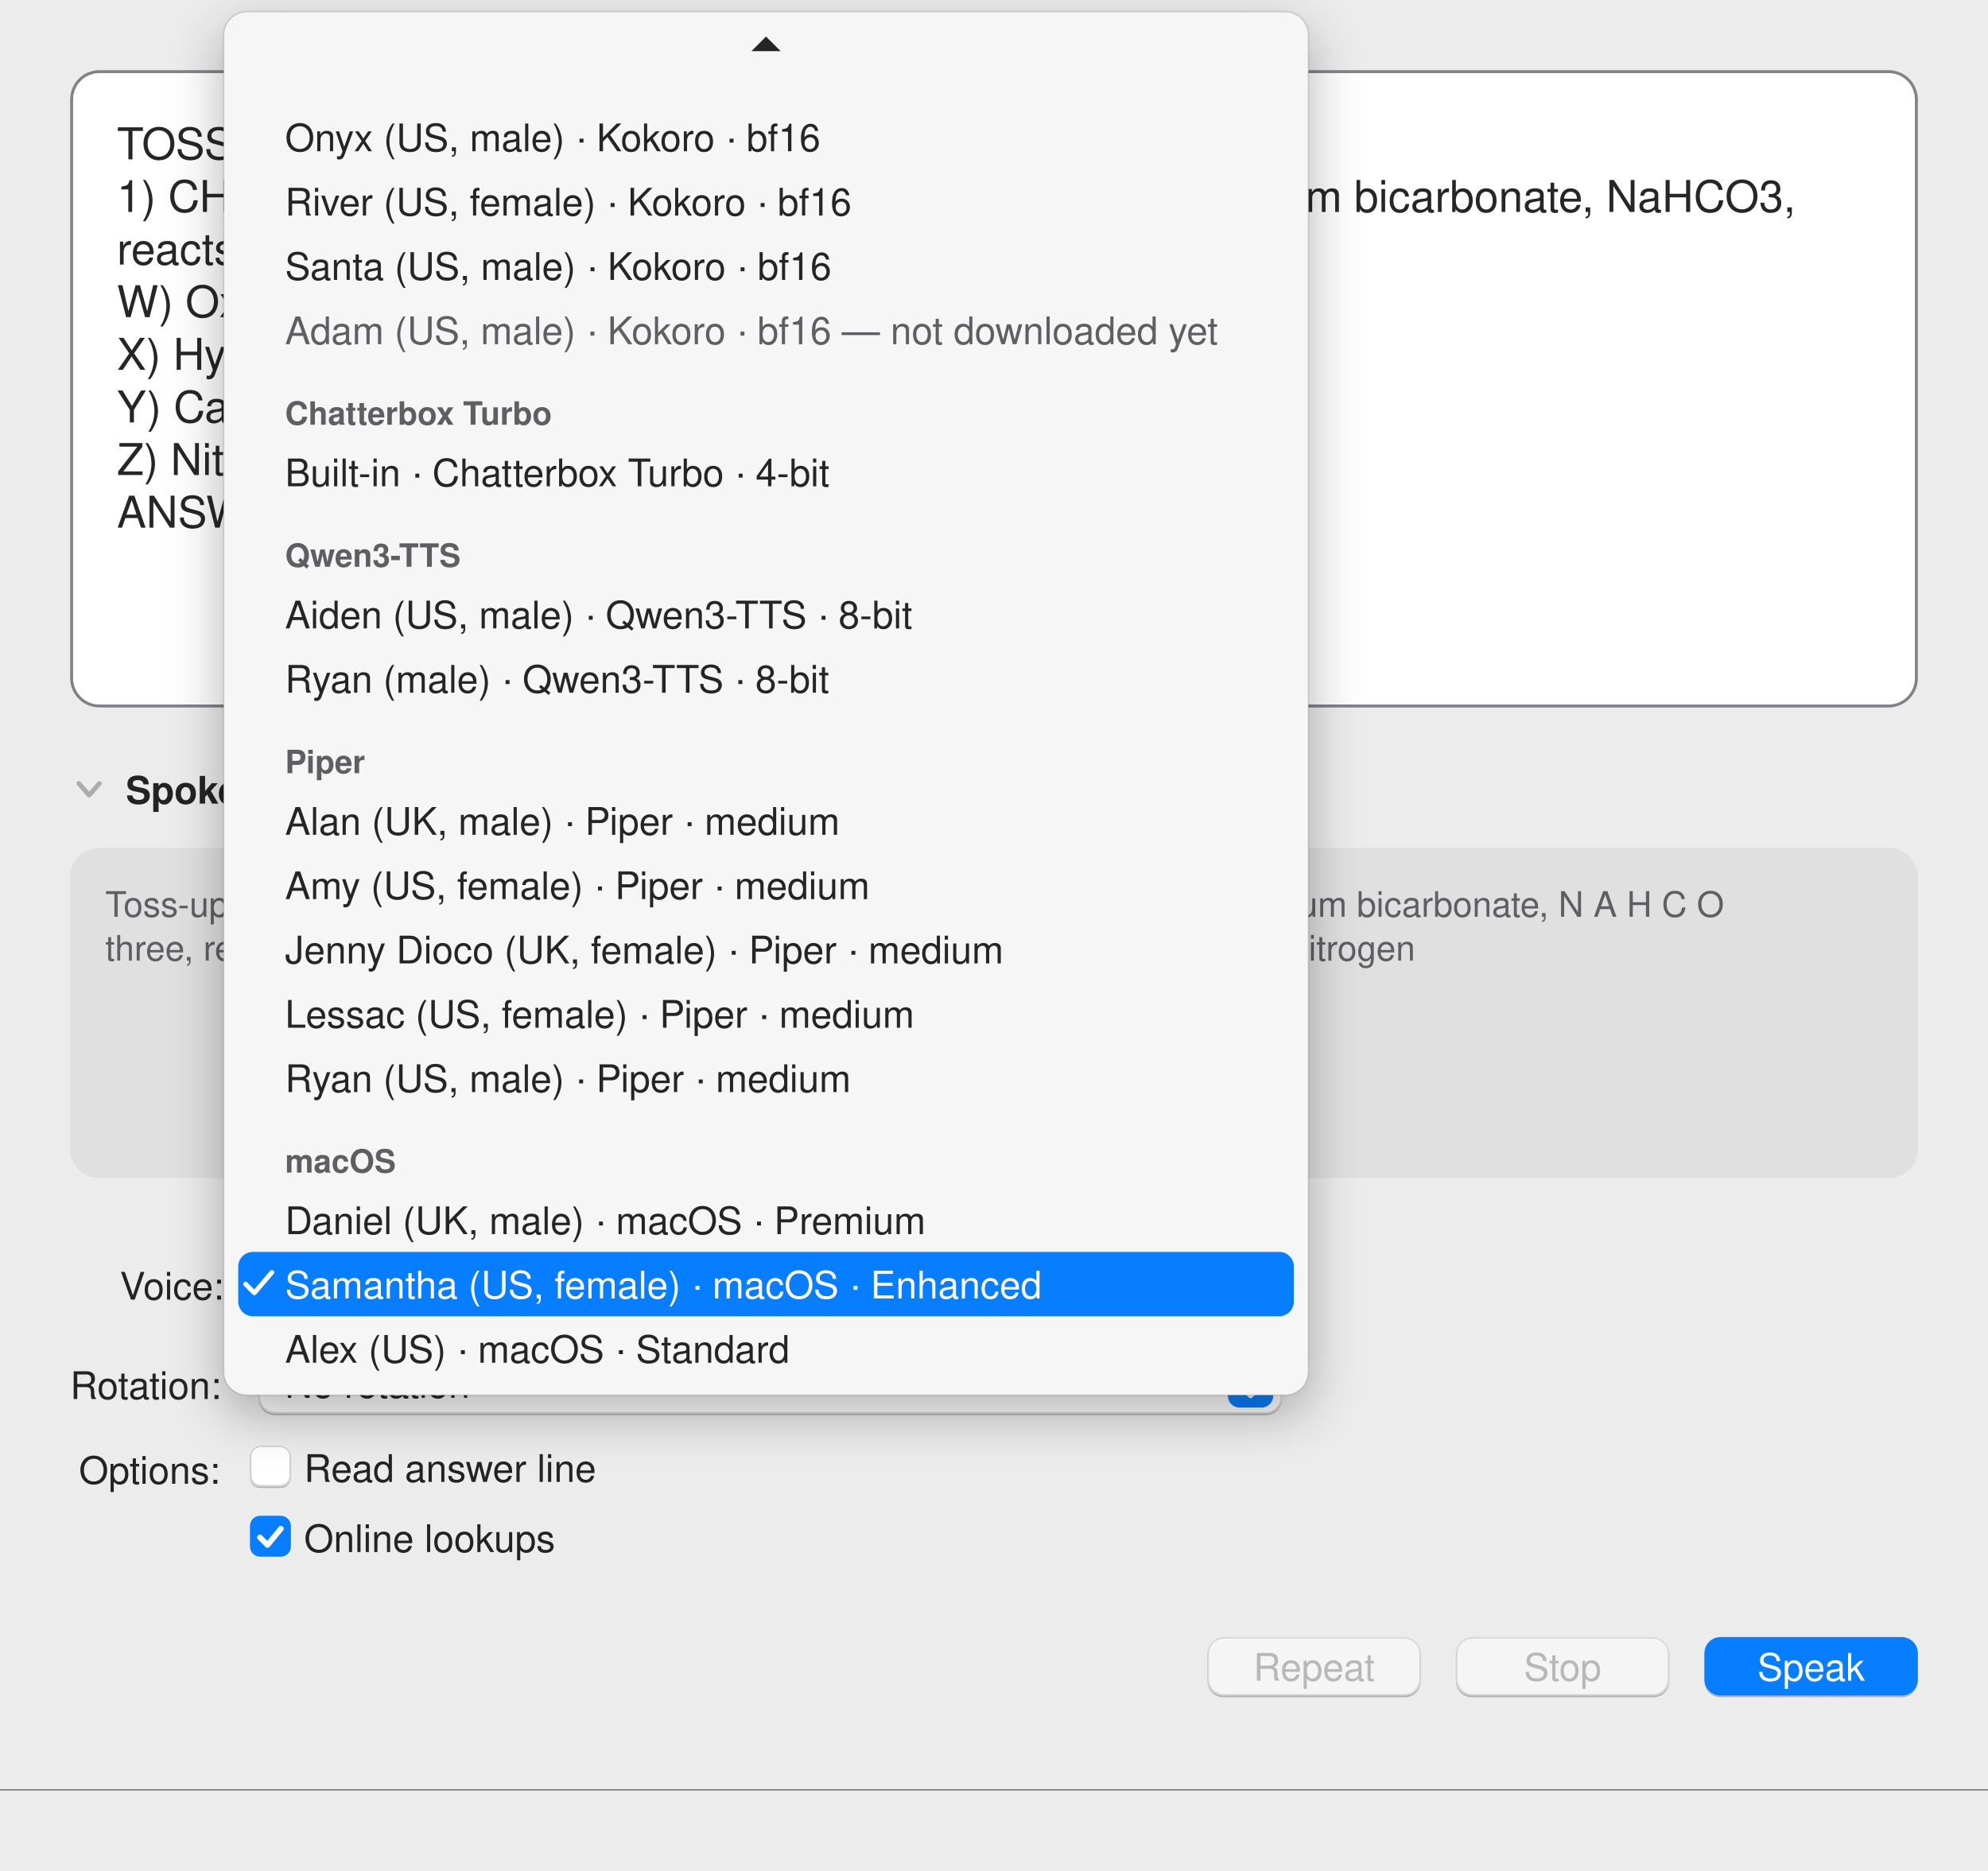
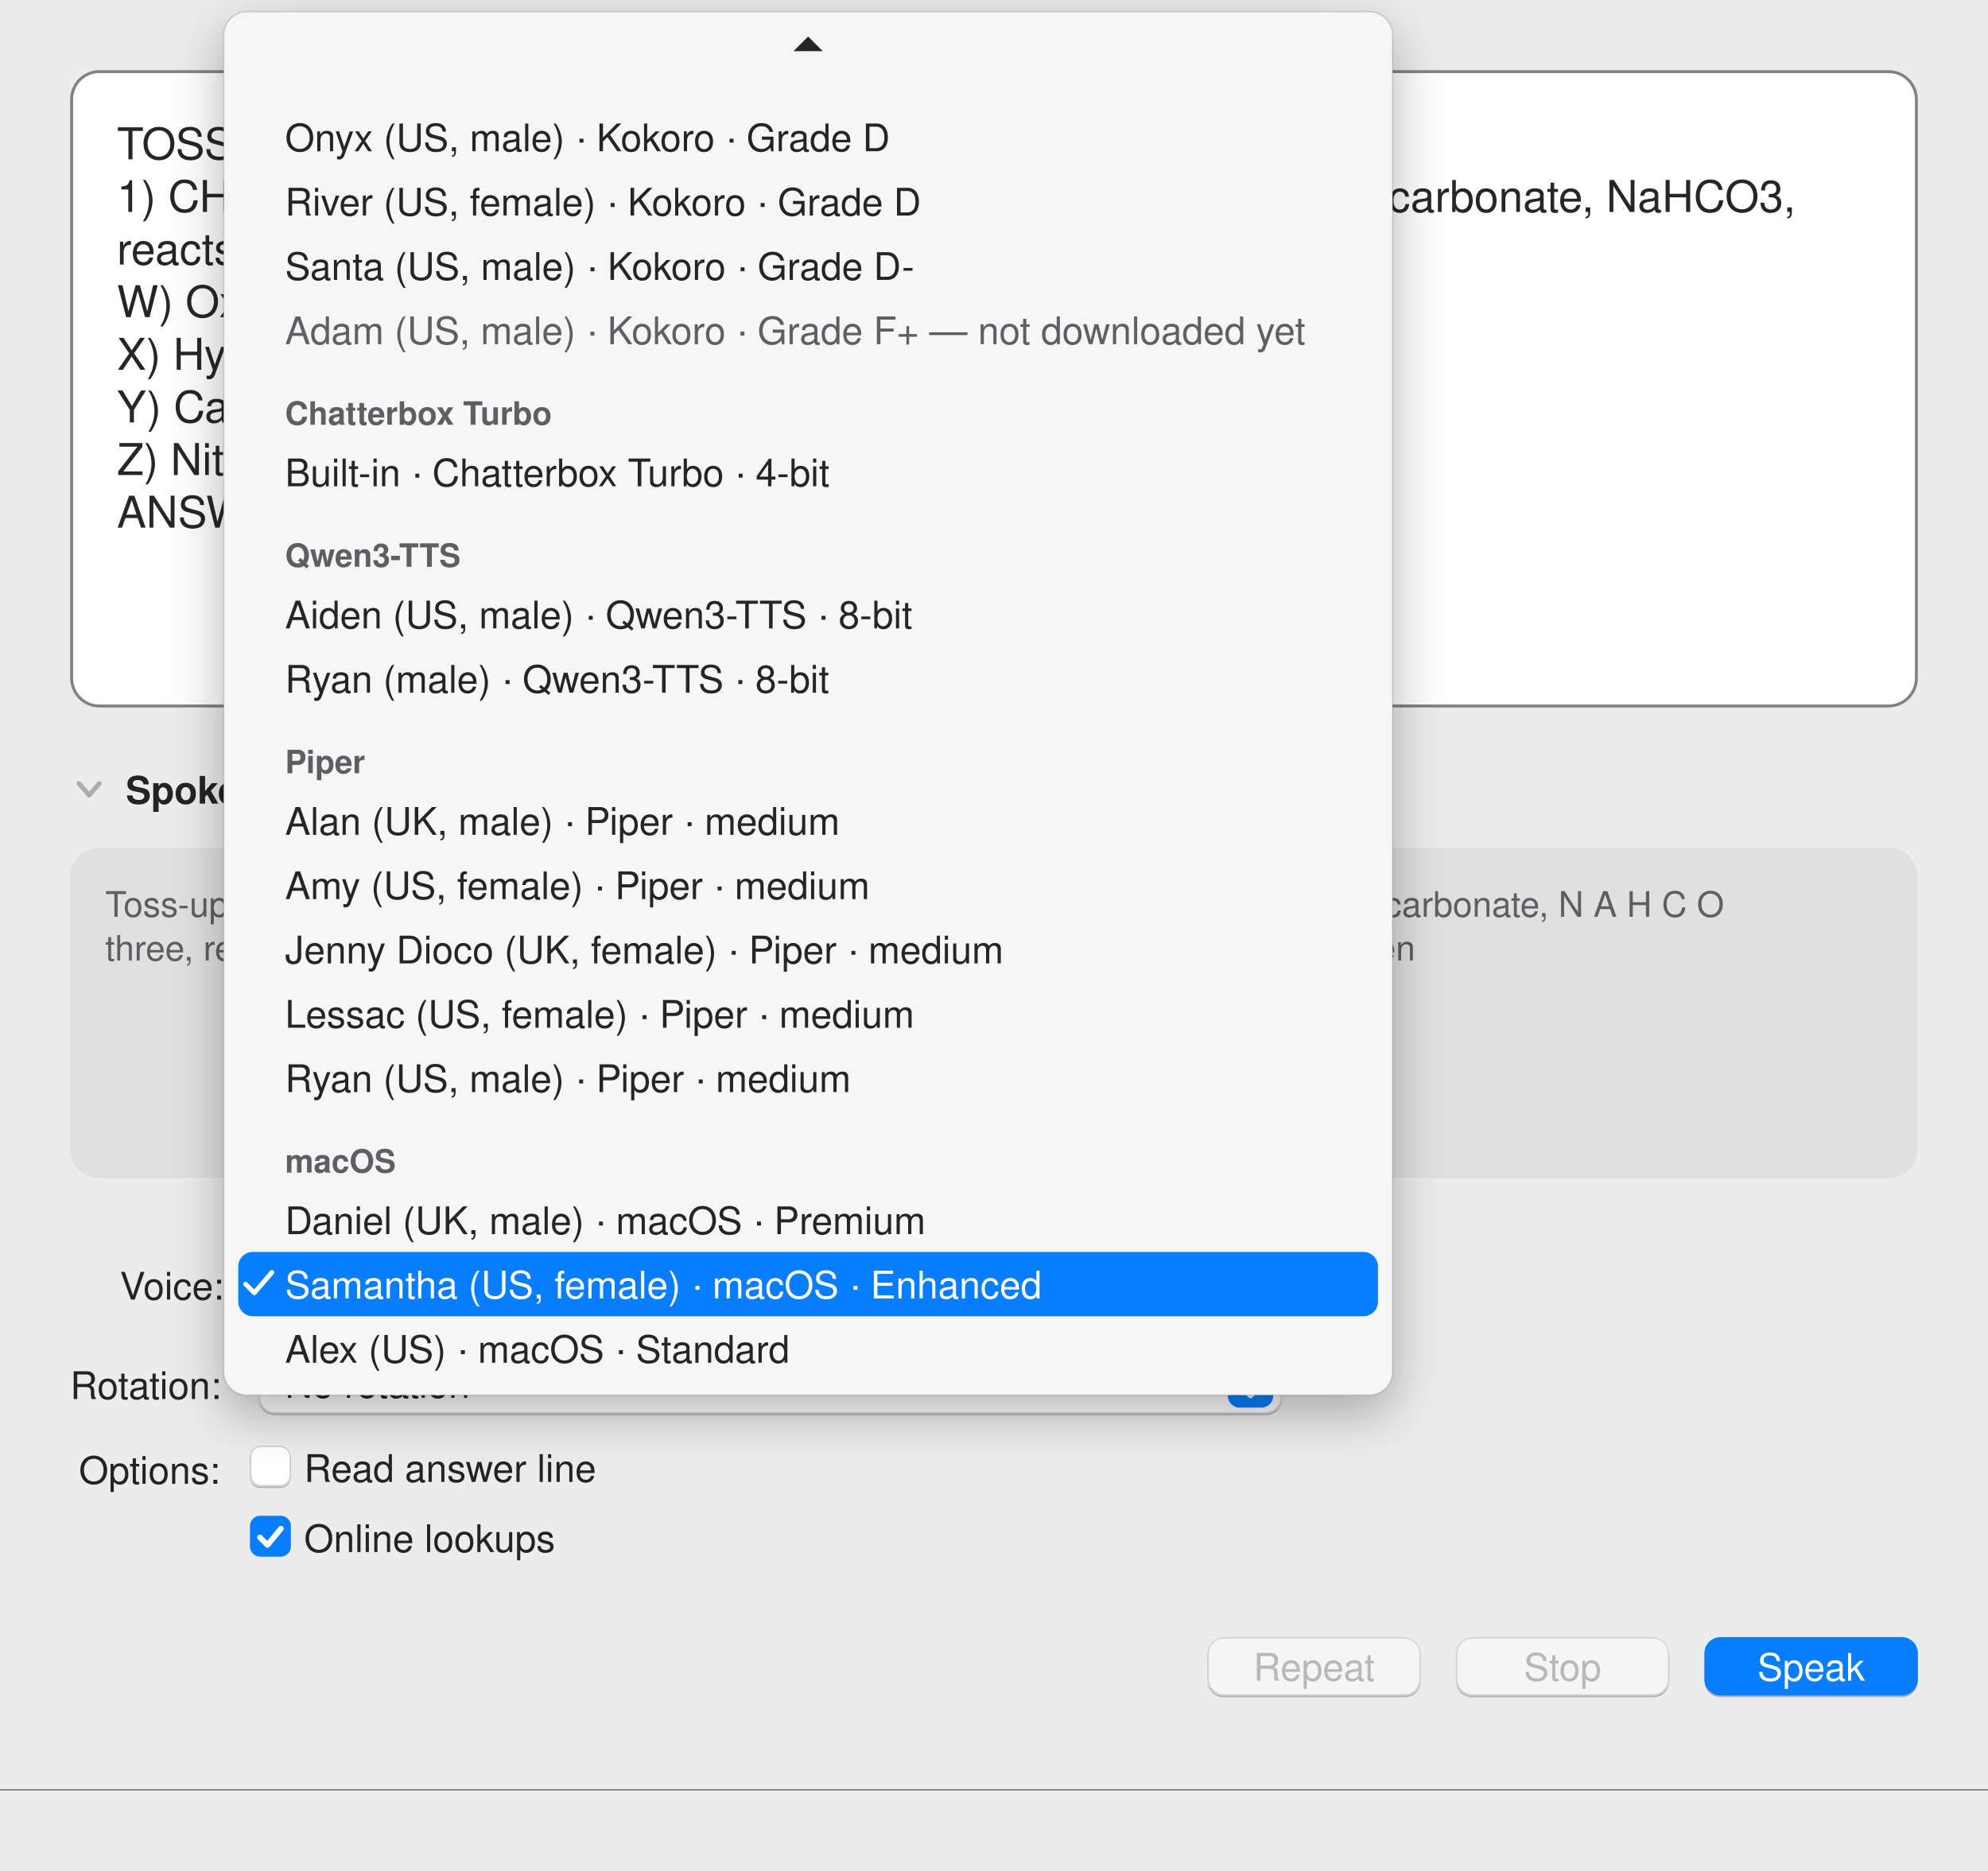
<svg xmlns="http://www.w3.org/2000/svg" width="680" height="640" viewBox="0 0 680 640" role="img" aria-labelledby="title desc" font-family="-apple-system, BlinkMacSystemFont, 'SF Pro Text', 'Helvetica Neue', Helvetica, Arial, sans-serif">
  <defs>
    <clipPath id="clip1">
      <rect x="0" y="0" width="680" height="640" />
    </clipPath>
    <clipPath id="clip2">
      <rect x="29" y="29" width="622" height="208" />
    </clipPath>
    <clipPath id="clip3">
      <rect x="29" y="295" width="622" height="103" />
    </clipPath>
    <linearGradient id="grad4" x1="0" y1="0" x2="0" y2="1">
      <stop offset="0" stop-color="#2690ff" />
      <stop offset="1" stop-color="#047dff" />
    </linearGradient>
    <linearGradient id="grad5" x1="0" y1="0" x2="0" y2="1">
      <stop offset="0" stop-color="#2690ff" />
      <stop offset="1" stop-color="#047dff" />
    </linearGradient>
    <filter id="blur6" x="-30%" y="-30%" width="160%" height="160%">
      <feGaussianBlur stdDeviation="9" />
    </filter>
  </defs>
  <rect x="0" y="0" width="680" height="640" fill="#ececec" />
  <g clip-path="url(#clip1)">
    <path d="M0 612.25H680" stroke-width="0.5" stroke="#838383" />
    <rect x="24.5" y="24.5" width="631" height="217" rx="9.5" fill="#ffffff" stroke-width="1" stroke="#818186" />
    <g clip-path="url(#clip2)" font-size="15" fill="#000000" opacity="0.85">
      <text x="40" y="54.5" textLength="63.84" lengthAdjust="spacingAndGlyphs">TOSS-UP</text>
      <text x="40" y="72.5" textLength="562.89" lengthAdjust="spacingAndGlyphs">1) CHEMISTRY Multiple Choice Which gas forms when sodium bicarbonate, NaHCO3,</text>
      <text x="40" y="90.5" textLength="154.81" lengthAdjust="spacingAndGlyphs">reacts with acetic acid?</text>
      <text x="40" y="108.5" textLength="73.81" lengthAdjust="spacingAndGlyphs">W) Oxygen</text>
      <text x="40" y="126.5" textLength="83.78" lengthAdjust="spacingAndGlyphs">X) Hydrogen</text>
      <text x="40" y="144.5" textLength="118.11" lengthAdjust="spacingAndGlyphs">Y) Carbon dioxide</text>
      <text x="40" y="162.5" textLength="75.62" lengthAdjust="spacingAndGlyphs">Z) Nitrogen</text>
      <text x="40" y="180.5" textLength="207.88" lengthAdjust="spacingAndGlyphs">ANSWER: Y) CARBON DIOXIDE</text>
    </g>
    <path d="M27 268L30.5 272L34 268" fill="none" stroke-width="1.6" stroke="#acacac" stroke-linecap="round" stroke-linejoin="round" />
    <text x="43" y="274.91" font-size="13" font-weight="600" textLength="85.92" lengthAdjust="spacingAndGlyphs" fill="#000000" opacity="0.85">Spoken script</text>
    <rect x="24" y="290" width="632" height="113" rx="10" fill="#e0e0e0" />
    <g clip-path="url(#clip3)" font-size="12" fill="#5e5e63">
      <text x="36" y="313.59" textLength="584.84" lengthAdjust="spacingAndGlyphs">Toss-up number one. Chemistry. Multiple choice. Which gas forms when sodium bicarbonate, N A H C O</text>
      <text x="36" y="328.59" textLength="472.72" lengthAdjust="spacingAndGlyphs">three, reacts with acetic acid? W. Oxygen X. Hydrogen Y. Carbon dioxide Z. Nitrogen</text>
    </g>
    <text x="41" y="444.56" font-size="13" fill="#000000" textLength="36.34" lengthAdjust="spacingAndGlyphs" opacity="0.85">Voice:</text>
    <rect x="88.5" y="429.6" width="350" height="20.5" rx="5.5" fill="#000000" fill-opacity="0.24" />
    <rect x="88.5" y="429" width="350" height="20.5" rx="5.5" fill="#ffffff" />
    <rect x="88.75" y="429.25" width="349.5" height="20" rx="5.5" fill="none" stroke-width="0.5" stroke="#000000" stroke-opacity="0.13" />
    <rect x="420" y="431" width="15.5" height="16.5" rx="4" fill="url(#grad4)" />
    <path d="M424.75 437.75l3 -2.8l3 2.8M424.75 440.75l3 2.8l3 -2.8" fill="none" stroke="#FFFFFF" stroke-width="1.5" stroke-linecap="round" stroke-linejoin="round" />
    <text x="97.5" y="444.16" font-size="13" textLength="260.55" lengthAdjust="spacingAndGlyphs" fill="#000000" opacity="0.85">Samantha (US, female) · macOS · Enhanced</text>
    <text x="24" y="478.56" font-size="13" fill="#000000" textLength="53.55" lengthAdjust="spacingAndGlyphs" opacity="0.85">Rotation:</text>
    <rect x="88.5" y="463.6" width="350" height="20.5" rx="5.5" fill="#000000" fill-opacity="0.24" />
    <rect x="88.5" y="463" width="350" height="20.5" rx="5.5" fill="#ffffff" />
    <rect x="88.75" y="463.25" width="349.5" height="20" rx="5.5" fill="none" stroke-width="0.5" stroke="#000000" stroke-opacity="0.13" />
    <rect x="420" y="465" width="15.5" height="16.5" rx="4" fill="url(#grad5)" />
    <path d="M424.75 471.75l3 -2.8l3 2.8M424.75 474.75l3 2.8l3 -2.8" fill="none" stroke="#FFFFFF" stroke-width="1.5" stroke-linecap="round" stroke-linejoin="round" />
    <text x="97.5" y="478.16" font-size="13" textLength="66.5" lengthAdjust="spacingAndGlyphs" fill="#000000" opacity="0.85">No rotation</text>
    <text x="27" y="507.56" font-size="13" fill="#000000" textLength="50.53" lengthAdjust="spacingAndGlyphs" opacity="0.85">Options:</text>
    <rect x="85.5" y="495" width="14" height="14" rx="3.5" fill="#000000" fill-opacity="0.24" />
    <rect x="85.5" y="494.5" width="14" height="14" rx="3.5" fill="#ffffff" />
    <rect x="85.75" y="494.75" width="13.5" height="13.5" rx="3.5" fill="none" stroke-width="0.5" stroke="#000000" stroke-opacity="0.18" />
    <text x="104" y="506.91" font-size="13" textLength="101.34" lengthAdjust="spacingAndGlyphs" fill="#000000" opacity="0.85">Read answer line</text>
    <rect x="85.5" y="518.5" width="14" height="14" rx="3.5" fill="#077eff" />
    <path d="M88.9 525.9L91.5 528.5L96.1 522.9" fill="none" stroke="#FFFFFF" stroke-width="1.9" stroke-linecap="round" stroke-linejoin="round" />
    <text x="104" y="530.91" font-size="13" textLength="88.53" lengthAdjust="spacingAndGlyphs" fill="#000000" opacity="0.85">Online lookups</text>
    <rect x="413" y="560.6" width="73" height="20" rx="5.5" fill="#000000" fill-opacity="0.24" />
    <rect x="413" y="560" width="73" height="20" rx="5.5" fill="#f5f5f5" />
    <rect x="413.25" y="560.25" width="72.5" height="19.5" rx="5.5" fill="none" stroke-width="0.5" stroke="#000000" stroke-opacity="0.13" />
    <text x="449.5" y="574.91" text-anchor="middle" font-size="13" fill="#000000" textLength="42.2" lengthAdjust="spacingAndGlyphs" opacity="0.25">Repeat</text>
    <rect x="498" y="560.6" width="73" height="20" rx="5.5" fill="#000000" fill-opacity="0.24" />
    <rect x="498" y="560" width="73" height="20" rx="5.5" fill="#f5f5f5" />
    <rect x="498.25" y="560.25" width="72.5" height="19.5" rx="5.5" fill="none" stroke-width="0.5" stroke="#000000" stroke-opacity="0.13" />
    <text x="534.5" y="574.91" text-anchor="middle" font-size="13" fill="#000000" textLength="27.78" lengthAdjust="spacingAndGlyphs" opacity="0.25">Stop</text>
    <rect x="583" y="560.6" width="73" height="20" rx="5.5" fill="#000000" fill-opacity="0.24" />
    <rect x="583" y="560" width="73" height="20" rx="5.5" fill="#077eff" />
    <text x="619.5" y="574.91" text-anchor="middle" font-size="13" fill="#ffffff" textLength="37.06" lengthAdjust="spacingAndGlyphs">Speak</text>
  </g>
-   <rect x="76.5" y="10" width="371.06" height="473.25" rx="8" filter="url(#blur6)" fill="#000000" fill-opacity="0.3" />
-   <rect x="76.5" y="4" width="371.06" height="473.25" rx="8" stroke-width="0.5" fill="#f6f6f6" stroke="#000000" stroke-opacity="0.14" />
-   <text x="97.5" y="51.74" font-size="13" textLength="186.02" lengthAdjust="spacingAndGlyphs" fill="#000000" opacity="0.85">Onyx (US, male) · Kokoro · bf16</text>
-   <text x="97.5" y="73.74" font-size="13" textLength="196.42" lengthAdjust="spacingAndGlyphs" fill="#000000" opacity="0.85">River (US, female) · Kokoro · bf16</text>
-   <text x="97.5" y="95.74" font-size="13" textLength="189.19" lengthAdjust="spacingAndGlyphs" fill="#000000" opacity="0.85">Santa (US, male) · Kokoro · bf16</text>
-   <text x="97.5" y="117.74" font-size="13" textLength="326.06" lengthAdjust="spacingAndGlyphs" fill="#5e5e63">Adam (US, male) · Kokoro · bf16 — not downloaded yet</text>
+   <rect x="76.5" y="10" width="399.84" height="473.25" rx="8" filter="url(#blur6)" fill="#000000" fill-opacity="0.3" />
+   <rect x="76.5" y="4" width="399.84" height="473.25" rx="8" stroke-width="0.5" fill="#f6f6f6" stroke="#000000" stroke-opacity="0.14" />
+   <text x="97.5" y="51.74" font-size="13" textLength="208.77" lengthAdjust="spacingAndGlyphs" fill="#000000" opacity="0.85">Onyx (US, male) · Kokoro · Grade D</text>
+   <text x="97.5" y="73.74" font-size="13" textLength="219.17" lengthAdjust="spacingAndGlyphs" fill="#000000" opacity="0.85">River (US, female) · Kokoro · Grade D</text>
+   <text x="97.5" y="95.74" font-size="13" textLength="217.91" lengthAdjust="spacingAndGlyphs" fill="#000000" opacity="0.85">Santa (US, male) · Kokoro · Grade D-</text>
+   <text x="97.5" y="117.74" font-size="13" textLength="354.84" lengthAdjust="spacingAndGlyphs" fill="#5e5e63">Adam (US, male) · Kokoro · Grade F+ — not downloaded yet</text>
  <text x="97.5" y="145.28" font-size="11" font-weight="600" fill="#5e5e63">Chatterbox Turbo</text>
  <text x="97.5" y="166.34" font-size="13" textLength="197.91" lengthAdjust="spacingAndGlyphs" fill="#000000" opacity="0.85">Built-in · Chatterbox Turbo · 4-bit</text>
  <text x="97.5" y="193.89" font-size="11" font-weight="600" fill="#5e5e63">Qwen3-TTS</text>
  <text x="97.5" y="214.95" font-size="13" textLength="222.62" lengthAdjust="spacingAndGlyphs" fill="#000000" opacity="0.85">Aiden (US, male) · Qwen3-TTS · 8-bit</text>
  <text x="97.5" y="236.95" font-size="13" textLength="193.89" lengthAdjust="spacingAndGlyphs" fill="#000000" opacity="0.85">Ryan (male) · Qwen3-TTS · 8-bit</text>
  <text x="97.5" y="264.5" font-size="11" font-weight="600" fill="#5e5e63">Piper</text>
  <text x="97.5" y="285.56" font-size="13" textLength="192.45" lengthAdjust="spacingAndGlyphs" fill="#000000" opacity="0.85">Alan (UK, male) · Piper · medium</text>
  <text x="97.5" y="307.56" font-size="13" textLength="203.83" lengthAdjust="spacingAndGlyphs" fill="#000000" opacity="0.85">Amy (US, female) · Piper · medium</text>
  <text x="97.5" y="329.56" font-size="13" textLength="251.27" lengthAdjust="spacingAndGlyphs" fill="#000000" opacity="0.85">Jenny Dioco (UK, female) · Piper · medium</text>
  <text x="97.5" y="351.56" font-size="13" textLength="218.89" lengthAdjust="spacingAndGlyphs" fill="#000000" opacity="0.85">Lessac (US, female) · Piper · medium</text>
  <text x="97.5" y="373.56" font-size="13" textLength="195.55" lengthAdjust="spacingAndGlyphs" fill="#000000" opacity="0.85">Ryan (US, male) · Piper · medium</text>
  <text x="97.5" y="401.1" font-size="11" font-weight="600" fill="#5e5e63">macOS</text>
  <text x="97.5" y="422.16" font-size="13" textLength="220.52" lengthAdjust="spacingAndGlyphs" fill="#000000" opacity="0.85">Daniel (UK, male) · macOS · Premium</text>
-   <rect x="81.5" y="428.25" width="361.06" height="22" rx="5" fill="#077eff" />
+   <rect x="81.5" y="428.25" width="389.84" height="22" rx="5" fill="#077eff" />
  <path d="M84 439.25l3 3l6 -7" fill="none" stroke-width="1.6" stroke="#ffffff" stroke-linecap="round" stroke-linejoin="round" />
  <text x="97.5" y="444.16" font-size="13" textLength="260.55" lengthAdjust="spacingAndGlyphs" fill="#ffffff">Samantha (US, female) · macOS · Enhanced</text>
  <text x="97.5" y="466.16" font-size="13" textLength="175" lengthAdjust="spacingAndGlyphs" fill="#000000" opacity="0.85">Alex (US) · macOS · Standard</text>
-   <path d="M257.03 17.5l5 -5l5 5z" fill="#000000" fill-opacity="0.85" />
+   <path d="M271.42 17.5l5 -5l5 5z" fill="#000000" fill-opacity="0.85" />
</svg>
